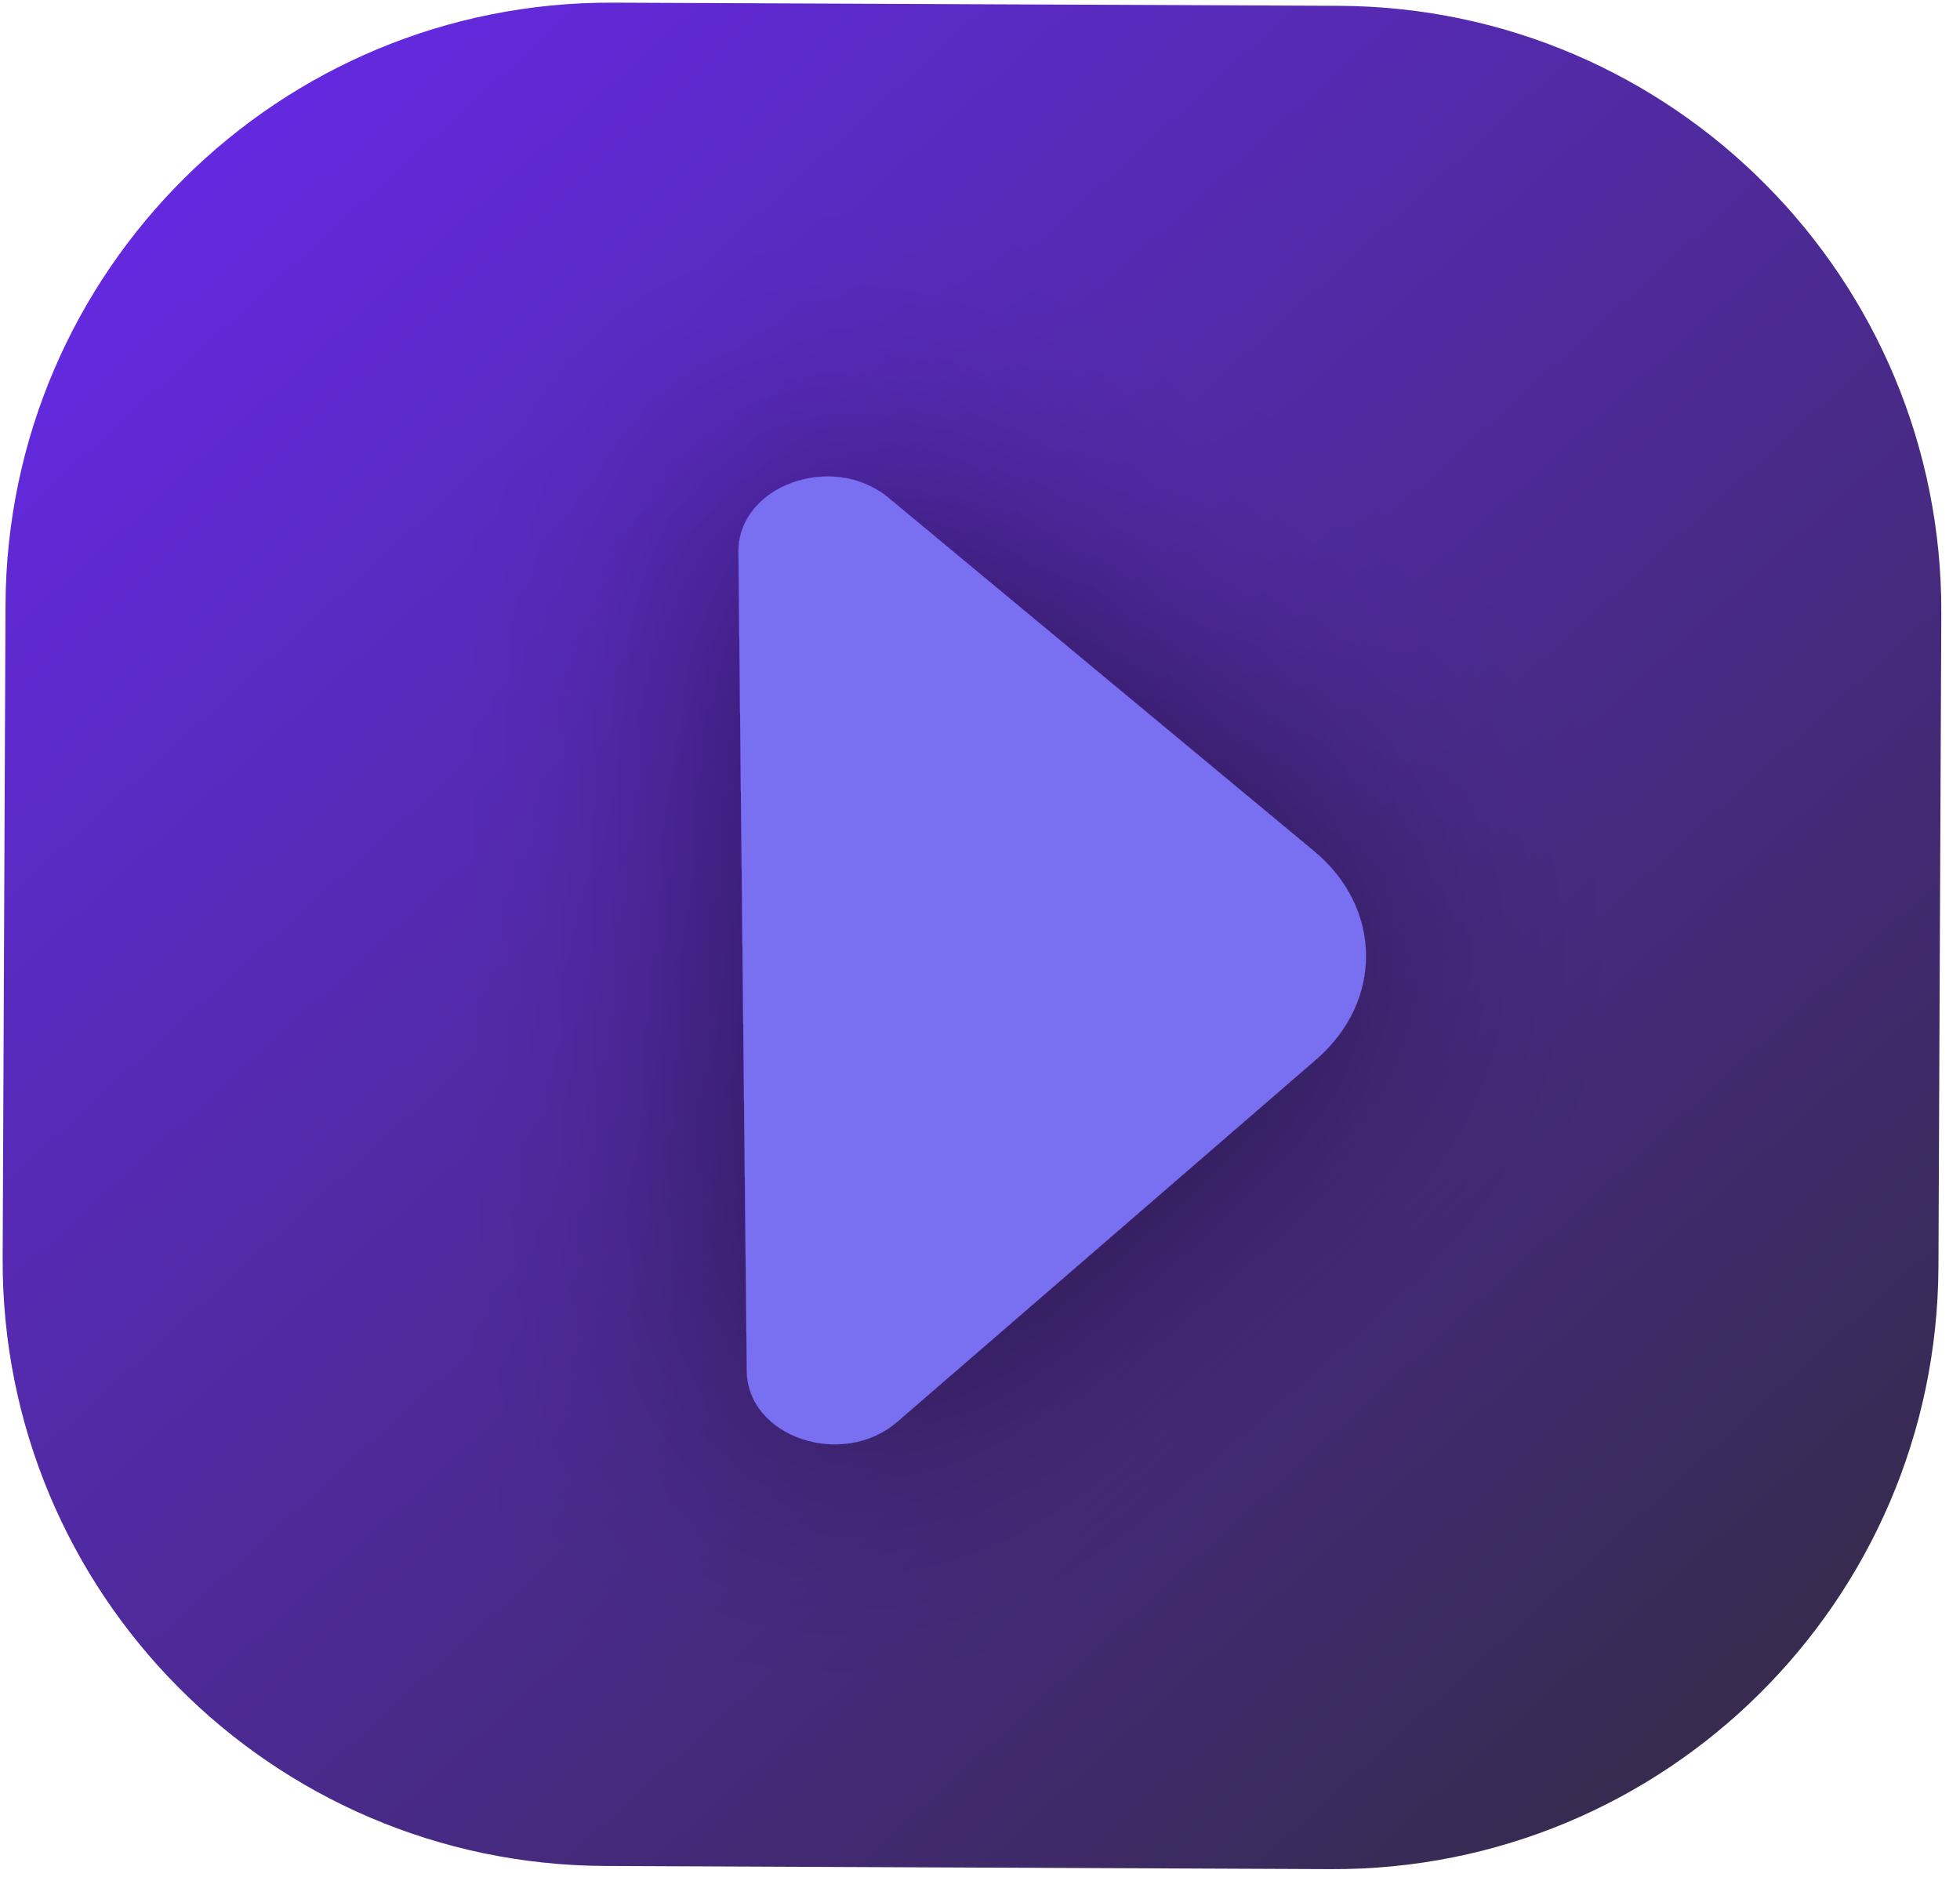
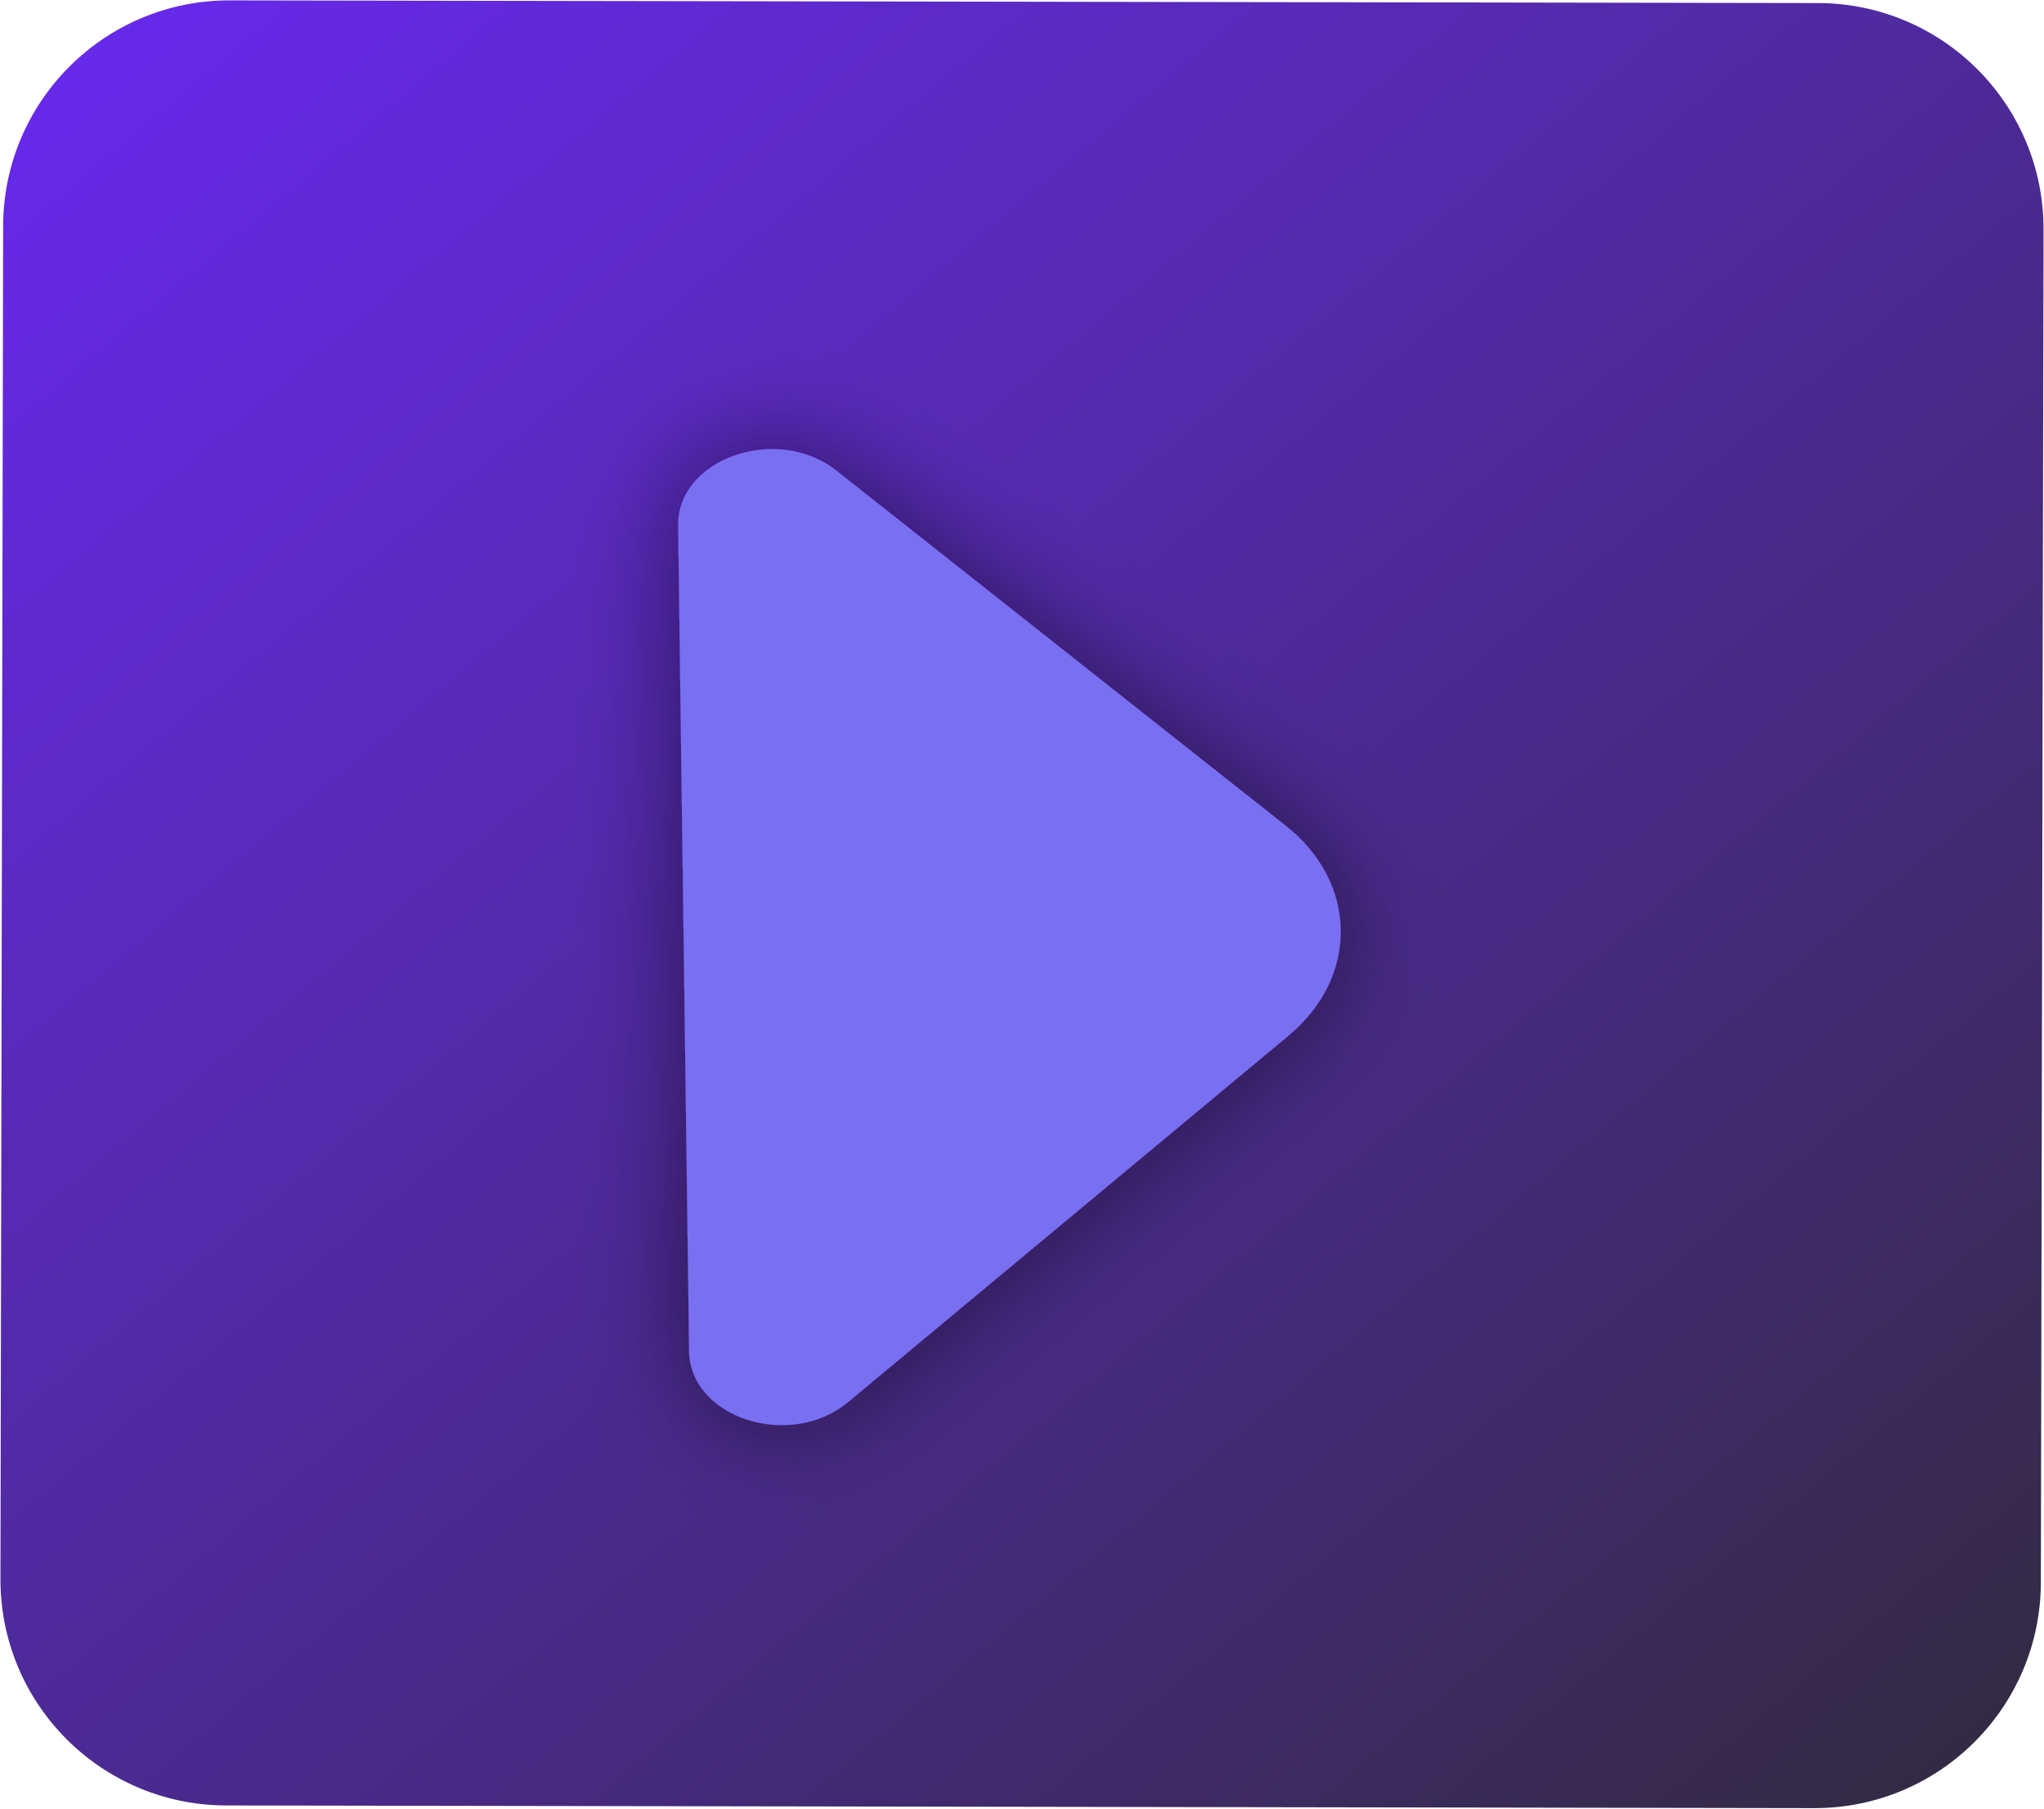
- <svg xmlns="http://www.w3.org/2000/svg" width="81" height="78" viewBox="0 0 81 78" fill="none">
-   <rect x="79.999" y="77.35" width="80" height="77" rx="25" transform="rotate(-179.749 79.9992 77.3497)" fill="url(#paint0_linear_940_42)" />
-   <g filter="url(#filter0_d_940_42)">
-     <path d="M30.518 22.818L30.698 40.616L30.861 56.643C30.888 59.386 34.813 60.717 37.085 58.751L54.397 43.776C57.171 41.376 57.132 37.52 54.31 35.177L47.612 29.616L36.698 20.555C34.387 18.664 30.49 20.075 30.518 22.818Z" fill="#796FF1" />
+ <svg xmlns="http://www.w3.org/2000/svg" width="226" height="200" viewBox="0 0 226 200" fill="none">
+   <rect width="225.603" height="199.621" rx="25" transform="matrix(-0.999999 -0.00168112 0.0019892 -0.999998 225.603 200)" fill="url(#paint0_linear_588_685)" />
+   <g filter="url(#filter0_d_588_685)">
+     <path d="M74.984 58.133L75.62 106.163L76.194 149.413C76.292 156.814 87.368 160.38 93.763 155.06L142.475 114.527C150.281 108.033 150.143 97.625 142.168 91.322L123.239 76.362L92.397 51.985C85.864 46.898 74.886 50.733 74.984 58.133Z" fill="#796FF1" />
  </g>
  <defs>
-     <filter id="filter0_d_940_42" x="19.518" y="8.69" width="47.935" height="61.999" filterUnits="userSpaceOnUse" color-interpolation-filters="sRGB">
+     <filter id="filter0_d_588_685" x="63.983" y="38.666" width="95.257" height="129.939" filterUnits="userSpaceOnUse" color-interpolation-filters="sRGB">
      <feFlood flood-opacity="0" result="BackgroundImageFix" />
      <feColorMatrix in="SourceAlpha" type="matrix" values="0 0 0 0 0 0 0 0 0 0 0 0 0 0 0 0 0 0 127 0" result="hardAlpha" />
      <feOffset />
      <feGaussianBlur stdDeviation="5.5" />
      <feComposite in2="hardAlpha" operator="out" />
      <feColorMatrix type="matrix" values="0 0 0 0 0 0 0 0 0 0 0 0 0 0 0 0 0 0 0.49 0" />
-       <feBlend mode="normal" in2="BackgroundImageFix" result="effect1_dropShadow_940_42" />
-       <feBlend mode="normal" in="SourceGraphic" in2="effect1_dropShadow_940_42" result="shape" />
+       <feBlend mode="normal" in2="BackgroundImageFix" result="effect1_dropShadow_588_685" />
+       <feBlend mode="normal" in="SourceGraphic" in2="effect1_dropShadow_588_685" result="shape" />
    </filter>
-     <linearGradient id="paint0_linear_940_42" x1="70.499" y1="69.35" x2="159.999" y2="166.85" gradientUnits="userSpaceOnUse">
+     <linearGradient id="paint0_linear_588_685" x1="-26.79" y1="-20.74" x2="202.772" y2="251.294" gradientUnits="userSpaceOnUse">
      <stop stop-color="#2B2B2B" />
      <stop offset="1" stop-color="#6E29FF" />
    </linearGradient>
  </defs>
</svg>
